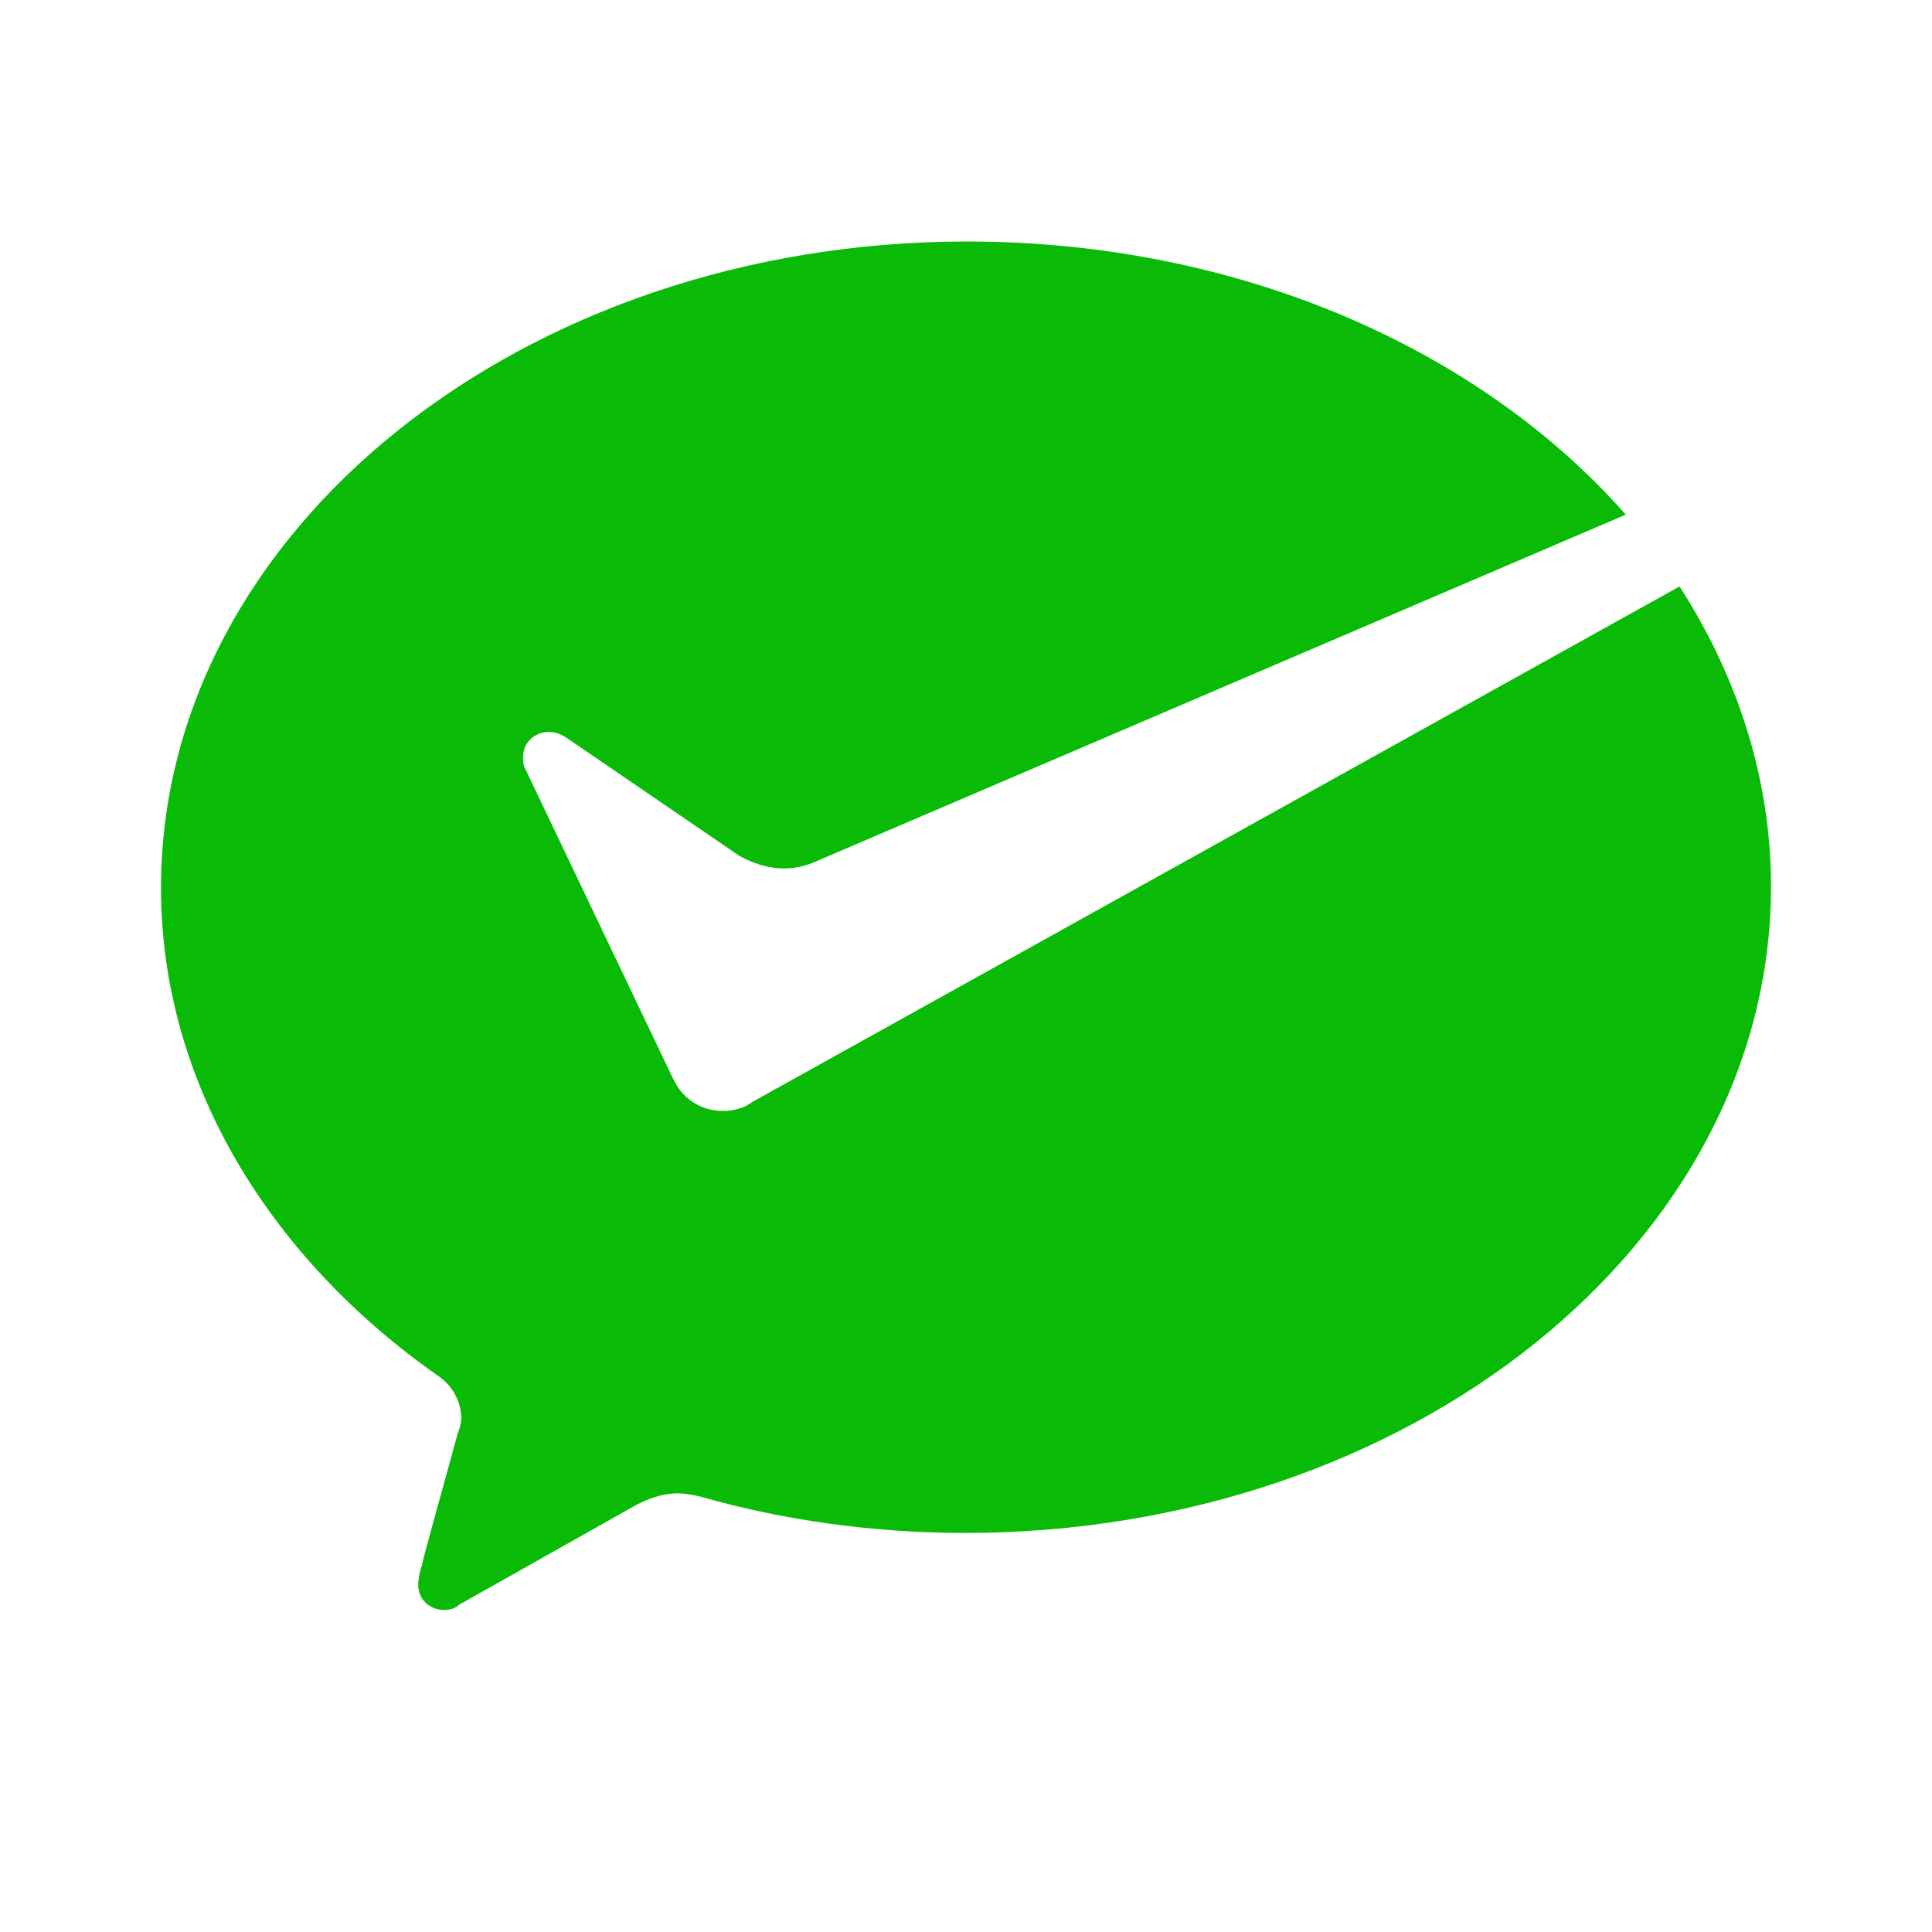
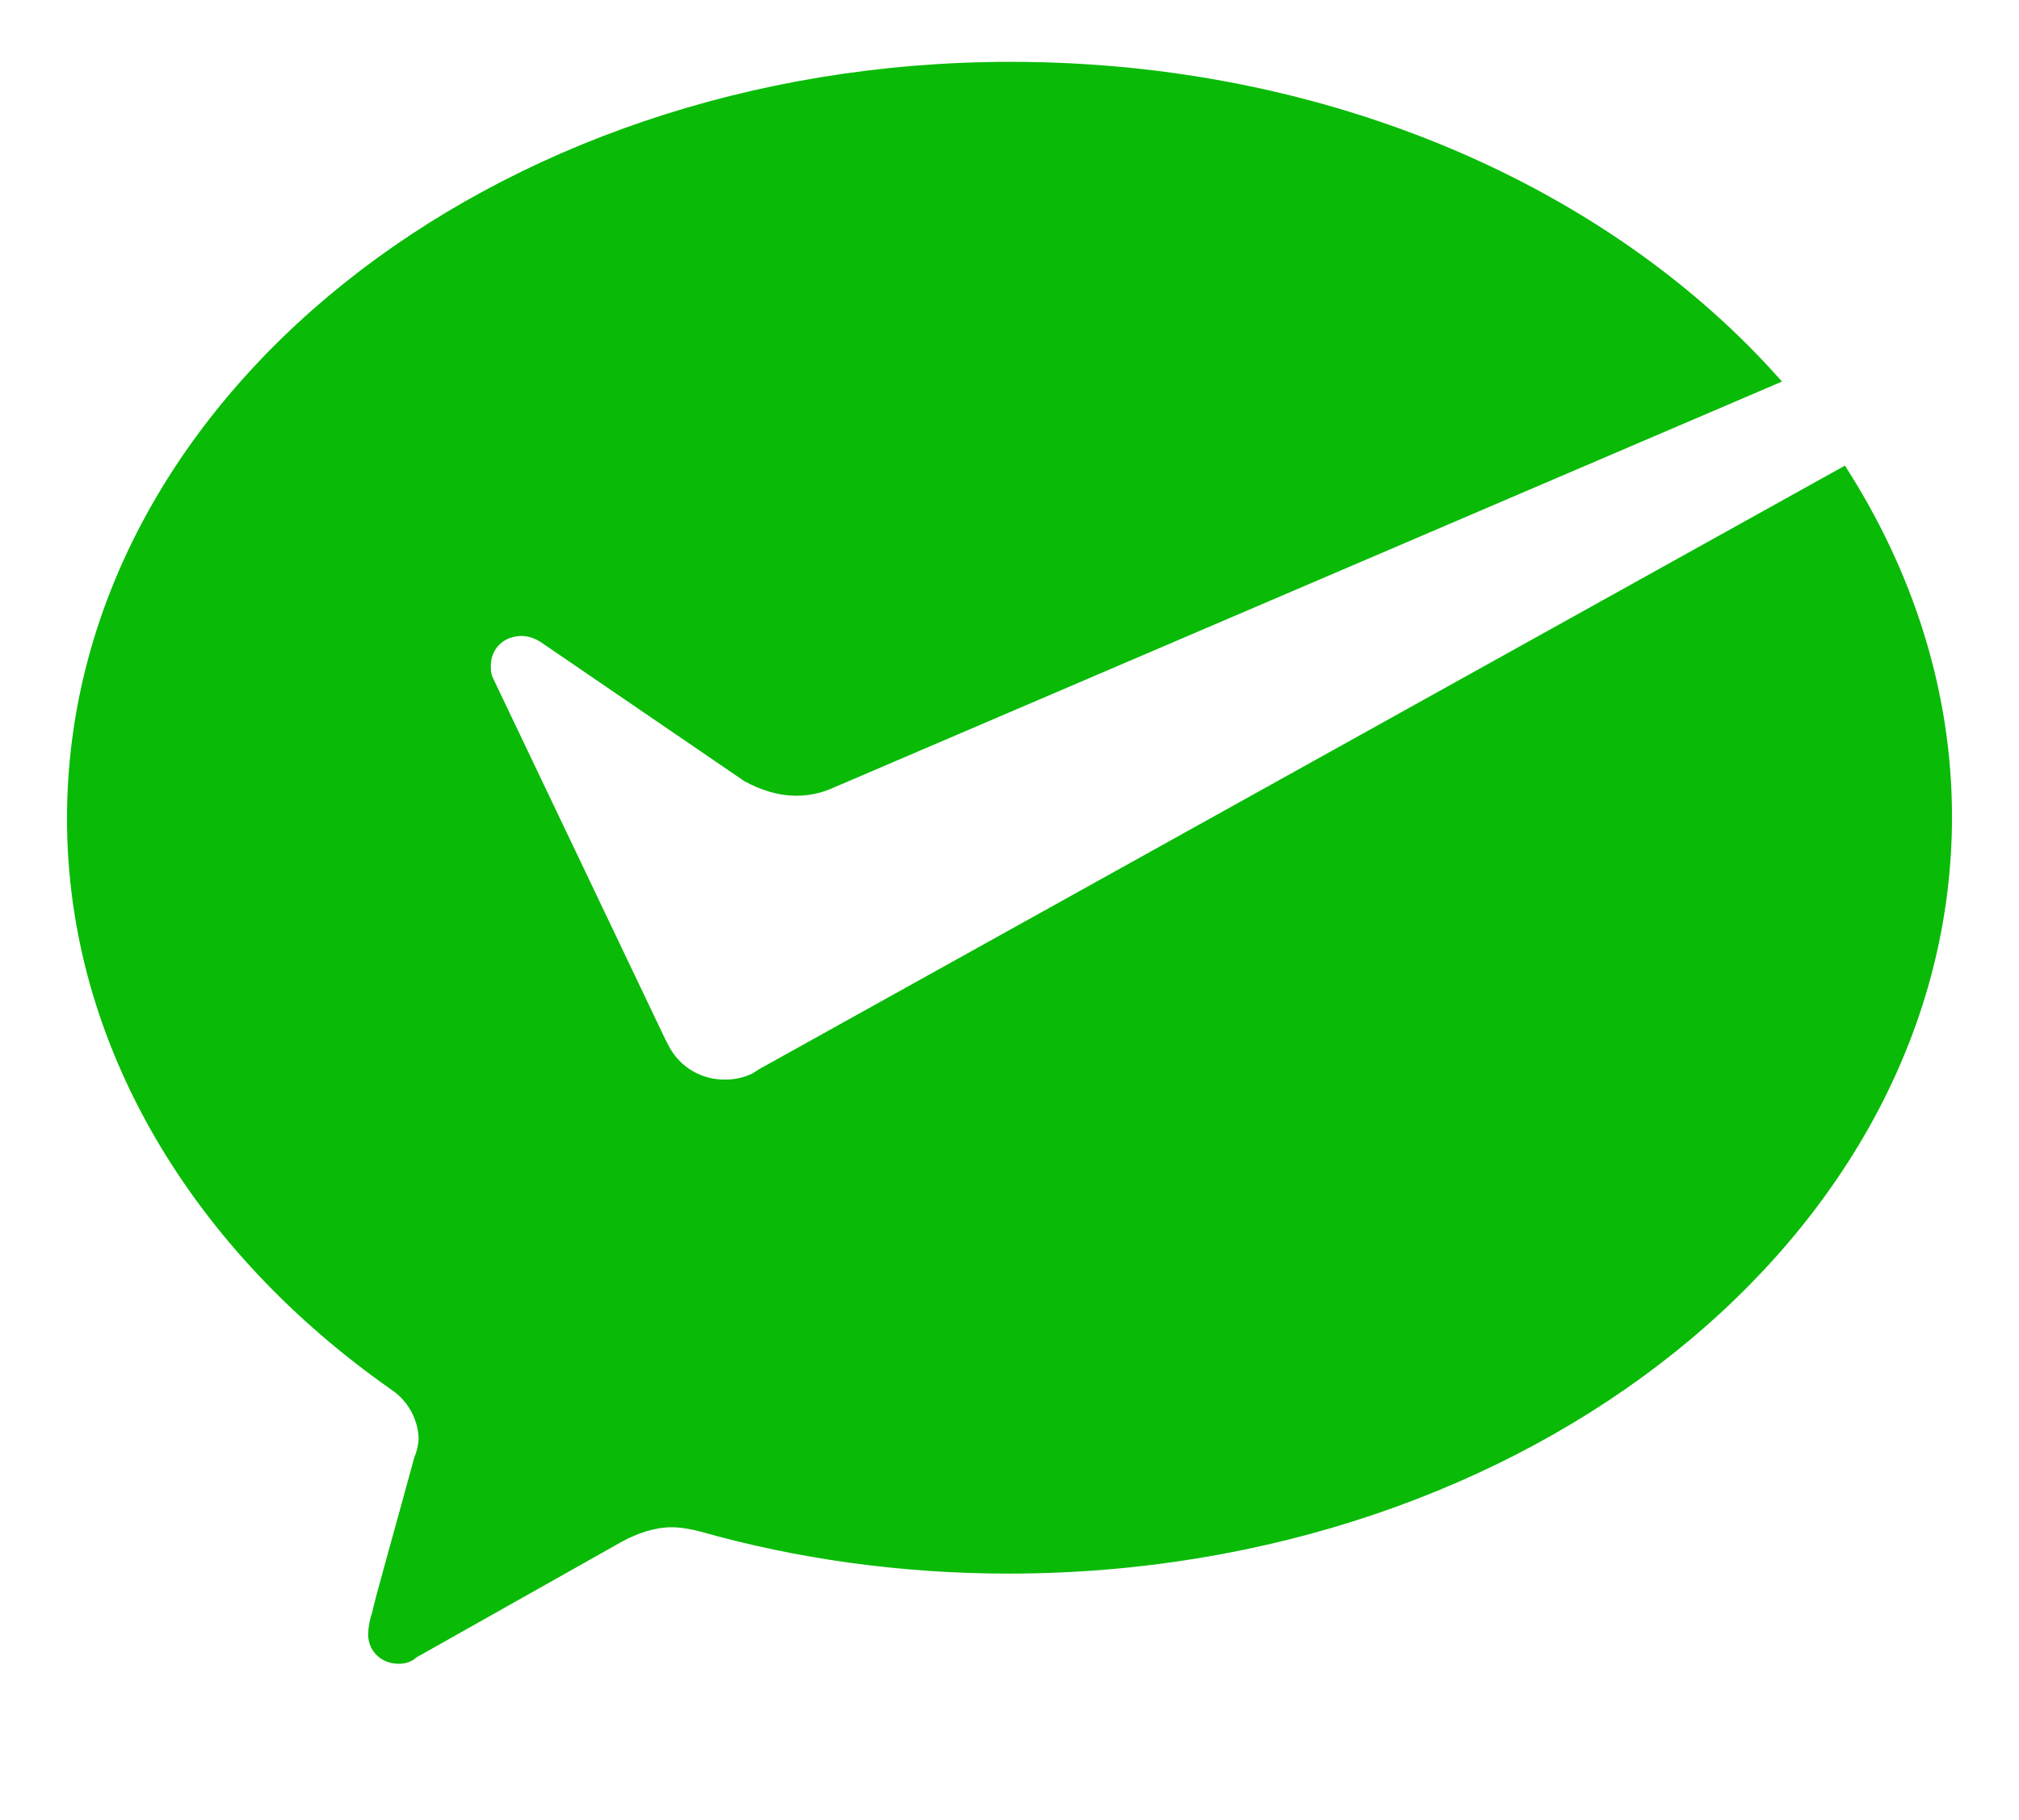
- <svg xmlns="http://www.w3.org/2000/svg" class="icon" viewBox="0 0 1024 1024" version="1.1">
+ <svg xmlns="http://www.w3.org/2000/svg" class="icon" viewBox="55 100 914 824" version="1.1">
  <path d="M395.861 585.941a27.819 27.819 0 0 1-12.8 2.859 28.16 28.16 0 0 1-24.789-14.251l-2.005-3.797L278.187 407.04c-0.981-1.963-0.981-3.797-0.981-5.717 0-7.637 5.931-13.355 13.867-13.355 2.987 0 5.931 0.939 8.875 2.859l91.989 62.848c6.869 3.755 14.805 6.613 23.68 6.613 4.992 0 9.856-0.896 14.848-2.859l431.232-184.661C784.555 185.173 657.067 128 512.555 128 277.205 128 85.333 281.301 85.333 470.656c0 102.784 57.344 196.053 147.328 258.901a27.819 27.819 0 0 1 11.861 21.931 25.387 25.387 0 0 1-2.005 8.533c-6.912 25.685-18.859 67.627-18.859 69.504a33.707 33.707 0 0 0-2.005 10.453c0 7.68 5.973 13.355 13.867 13.355 2.987 0 5.931-0.939 7.936-2.859l92.928-52.352c6.869-3.755 14.805-6.613 22.741-6.613 3.925 0 8.917 0.896 12.8 1.92 43.52 12.373 91.051 19.072 139.52 19.072C746.795 812.501 938.667 659.2 938.667 469.845c0-57.173-17.792-111.36-48.469-159.019L398.805 584.021l-2.987 1.92z" fill="#09BB07" />
</svg>
